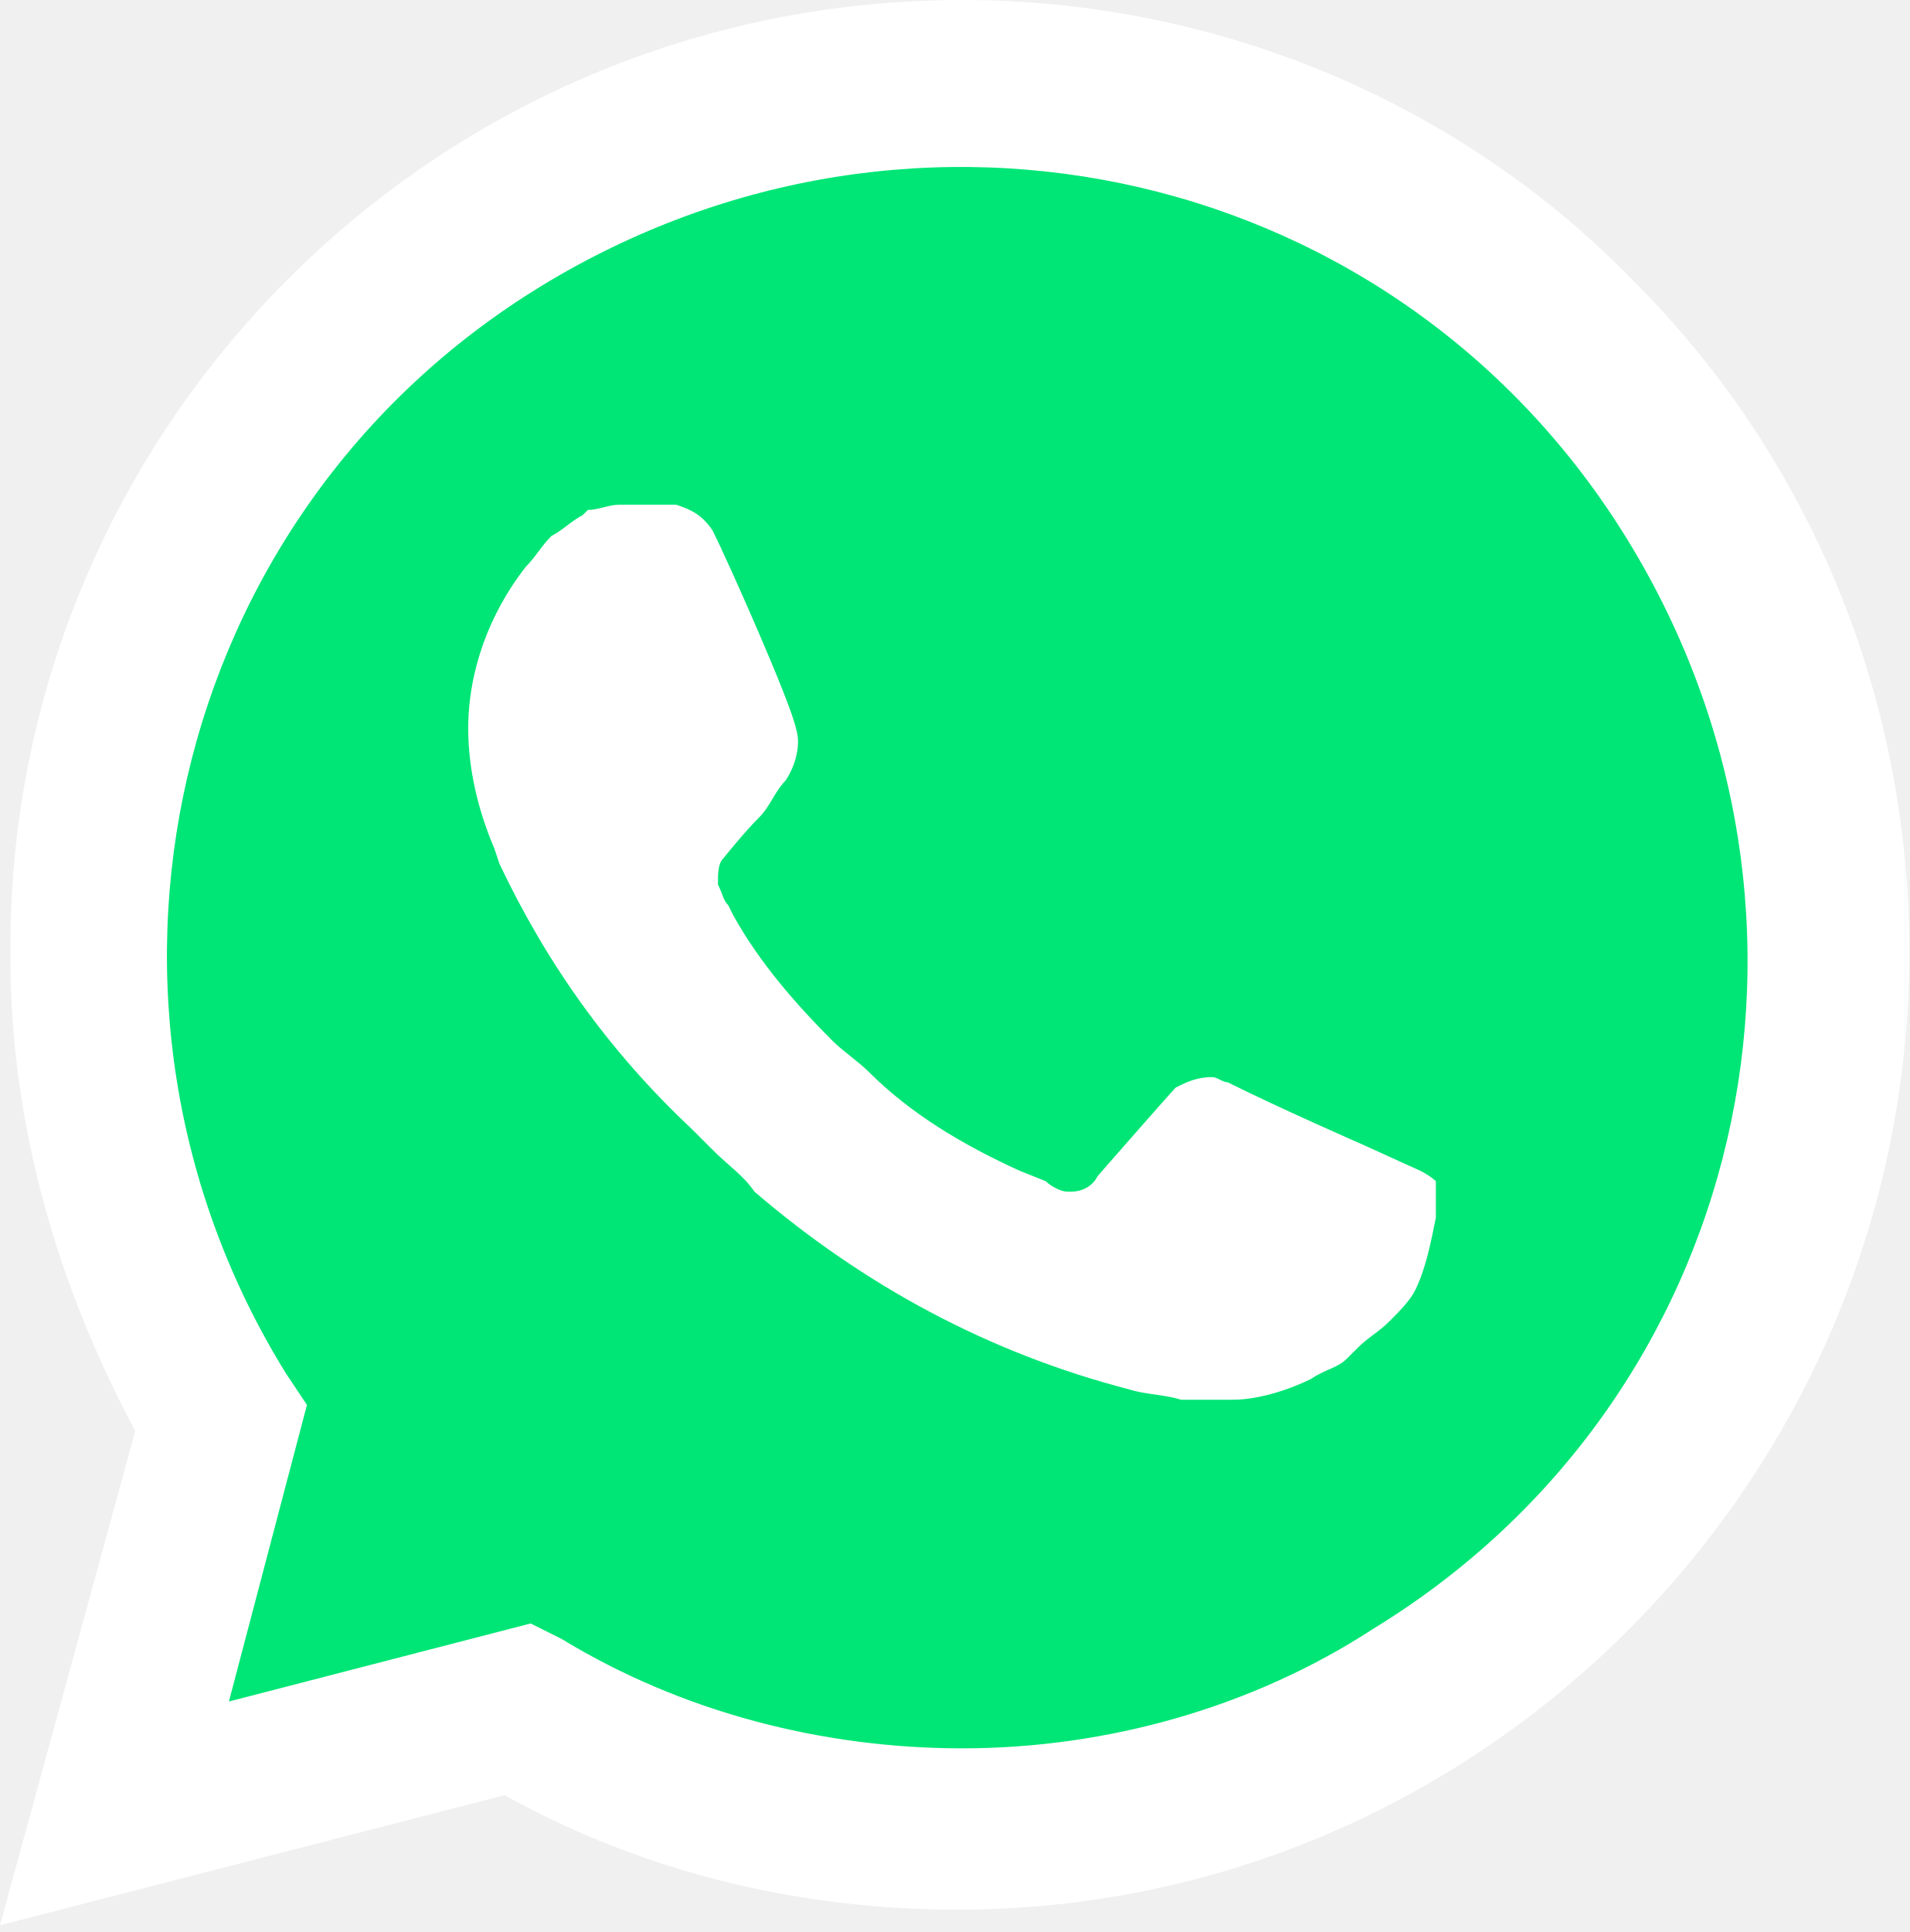
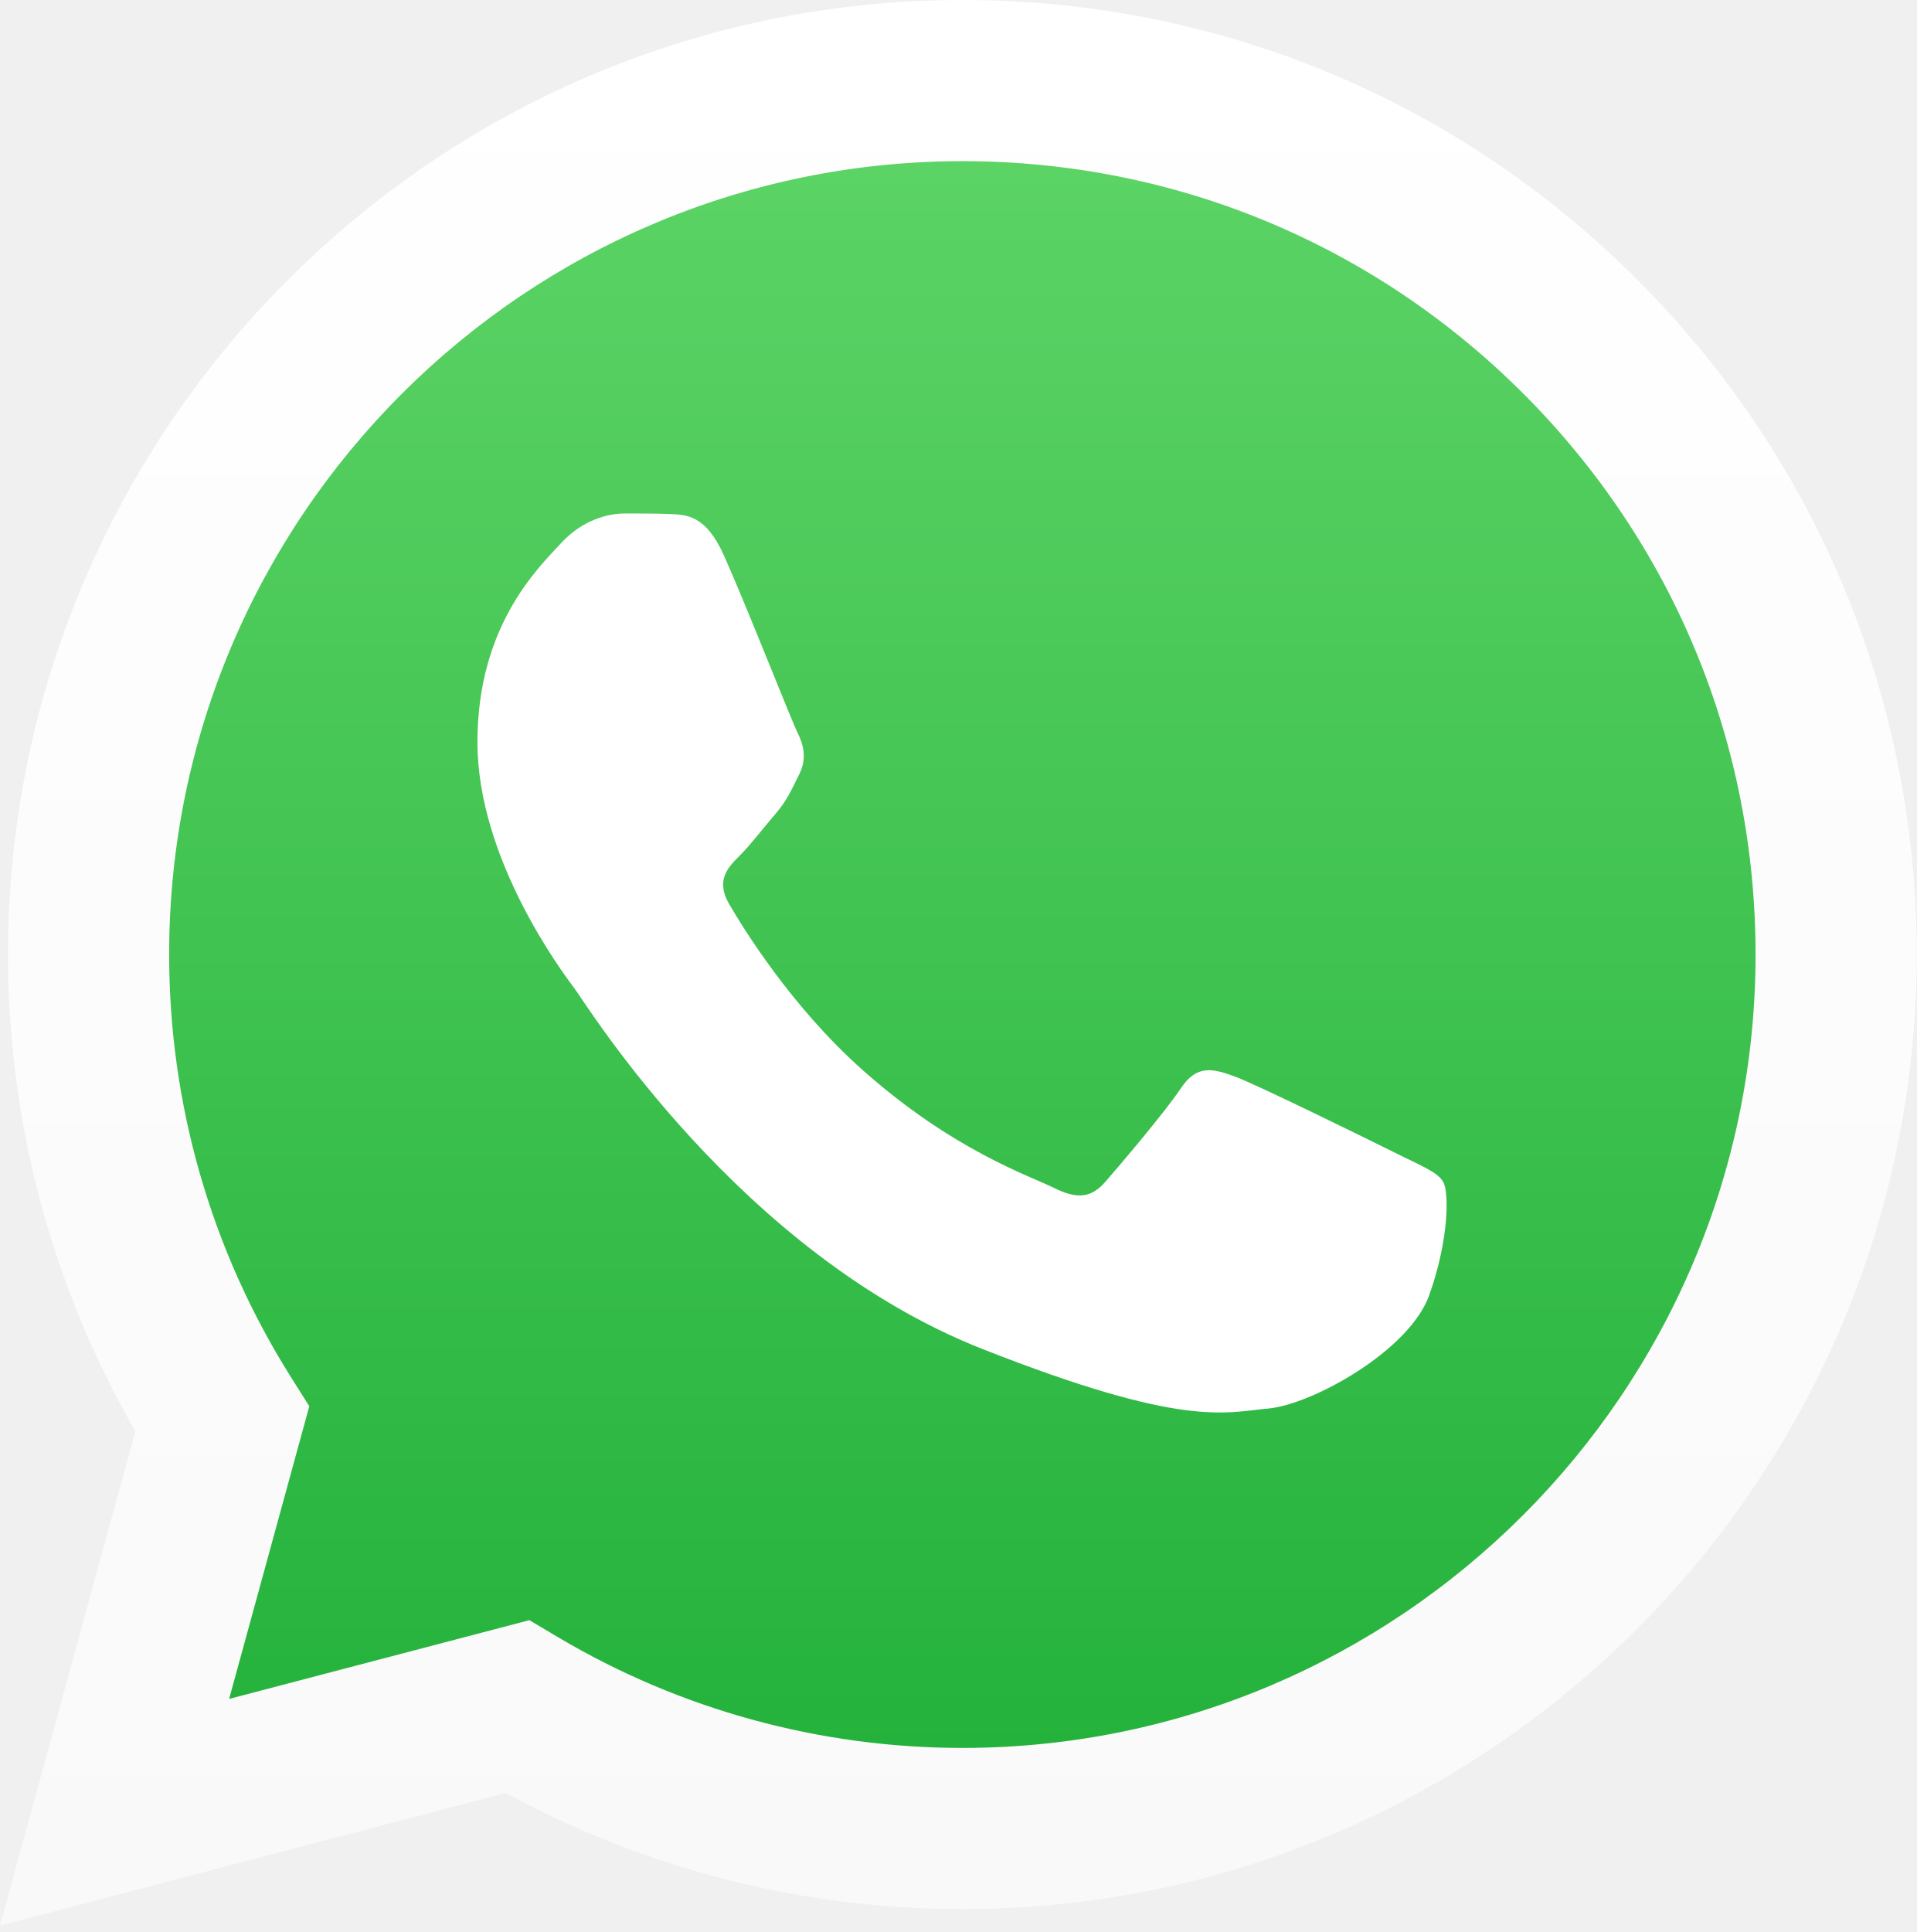
- <svg xmlns="http://www.w3.org/2000/svg" viewBox="0 0 256 259" width="256" height="259" preserveAspectRatio="xMidYMid">
-   <path d="m67.663 221.823 4.185 2.093c17.44 10.463 36.971 15.346 56.503 15.346 61.385 0 111.609-50.224 111.609-111.609 0-29.297-11.859-57.897-32.785-78.824-20.927-20.927-48.83-32.785-78.824-32.785-61.385 0-111.61 50.224-110.912 112.307 0 20.926 6.278 41.156 16.741 58.594l2.79 4.186-11.16 41.156 41.853-10.464Z" fill="#00E676" />
-   <path d="M219.033 37.668C195.316 13.254 162.531 0 129.048 0 57.898 0 .698 57.897 1.395 128.35c0 22.322 6.278 43.947 16.742 63.478L0 258.096l67.663-17.439c18.834 10.464 39.76 15.347 60.688 15.347 70.453 0 127.653-57.898 127.653-128.35 0-34.181-13.254-66.269-36.97-89.986ZM129.048 234.38c-18.834 0-37.668-4.882-53.712-14.648l-4.185-2.093-40.458 10.463 10.463-39.76-2.79-4.186C7.673 134.63 22.322 69.058 72.546 38.365c50.224-30.692 115.097-16.043 145.79 34.181 30.692 50.224 16.043 115.097-34.18 145.79-16.045 10.463-35.576 16.043-55.108 16.043Zm61.385-77.428-7.673-3.488s-11.16-4.883-18.136-8.371c-.698 0-1.395-.698-2.093-.698-2.093 0-3.488.698-4.883 1.396 0 0-.697.697-10.463 11.858-.698 1.395-2.093 2.093-3.488 2.093h-.698c-.697 0-2.092-.698-2.79-1.395l-3.488-1.395c-7.673-3.488-14.648-7.674-20.229-13.254-1.395-1.395-3.488-2.79-4.883-4.185-4.883-4.883-9.766-10.464-13.253-16.742l-.698-1.395c-.697-.698-.697-1.395-1.395-2.79 0-1.395 0-2.79.698-3.488 0 0 2.79-3.488 4.882-5.58 1.396-1.396 2.093-3.488 3.488-4.883 1.395-2.093 2.093-4.883 1.395-6.976-.697-3.488-9.068-22.322-11.16-26.507-1.396-2.093-2.79-2.79-4.883-3.488H83.01c-1.396 0-2.79.698-4.186.698l-.698.697c-1.395.698-2.79 2.093-4.185 2.79-1.395 1.396-2.093 2.79-3.488 4.186-4.883 6.278-7.673 13.951-7.673 21.624 0 5.58 1.395 11.161 3.488 16.044l.698 2.093c6.278 13.253 14.648 25.112 25.81 35.575l2.79 2.79c2.092 2.093 4.185 3.488 5.58 5.58 14.649 12.557 31.39 21.625 50.224 26.508 2.093.697 4.883.697 6.976 1.395h6.975c3.488 0 7.673-1.395 10.464-2.79 2.092-1.395 3.487-1.395 4.882-2.79l1.396-1.396c1.395-1.395 2.79-2.092 4.185-3.487 1.395-1.395 2.79-2.79 3.488-4.186 1.395-2.79 2.092-6.278 2.79-9.765v-4.883s-.698-.698-2.093-1.395Z" fill="#FFF" />
+ <svg xmlns="http://www.w3.org/2000/svg" width="50" height="50.391" viewBox="0 0 256 258">
+   <defs>
+     <linearGradient id="IconifyId18f728e5863f9b47d0" x1="50%" x2="50%" y1="100%" y2="0%">
+       <stop offset="0%" stop-color="#1FAF38" />
+       <stop offset="100%" stop-color="#60D669" />
+     </linearGradient>
+     <linearGradient id="IconifyId18f728e5863f9b47d1" x1="50%" x2="50%" y1="100%" y2="0%">
+       <stop offset="0%" stop-color="#F9F9F9" />
+       <stop offset="100%" stop-color="#FFF" />
+     </linearGradient>
+   </defs>
+   <path fill="url(#IconifyId18f728e5863f9b47d0)" d="M5.463 127.456c-.006 21.677 5.658 42.843 16.428 61.499L4.433 252.697l65.232-17.104a122.994 122.994 0 0 0 58.8 14.97h.054c67.815 0 123.018-55.183 123.047-123.01c.013-32.867-12.775-63.773-36.009-87.025c-23.23-23.25-54.125-36.061-87.043-36.076c-67.823 0-123.022 55.18-123.05 123.004" />
+   <path fill="url(#IconifyId18f728e5863f9b47d1)" d="M1.07 127.416c-.007 22.457 5.86 44.38 17.014 63.704L0 257.147l67.571-17.717c18.618 10.151 39.58 15.503 60.91 15.511h.055c70.248 0 127.434-57.168 127.464-127.423c.012-34.048-13.236-66.065-37.3-90.15C194.633 13.286 162.633.014 128.536 0C58.276 0 1.099 57.16 1.071 127.416m40.24 60.376l-2.523-4.005c-10.606-16.864-16.204-36.352-16.196-56.363C22.614 69.029 70.138 21.52 128.576 21.52c28.3.012 54.896 11.044 74.9 31.06c20.003 20.018 31.01 46.628 31.003 74.93c-.026 58.395-47.551 105.91-105.943 105.91h-.042c-19.013-.01-37.66-5.116-53.922-14.765l-3.87-2.295l-40.098 10.513z" />
+   <path fill="#FFF" d="M96.678 74.148c-2.386-5.303-4.897-5.41-7.166-5.503c-1.858-.08-3.982-.074-6.104-.074c-2.124 0-5.575.799-8.492 3.984c-2.92 3.188-11.148 10.892-11.148 26.561c0 15.67 11.413 30.813 13.004 32.94c1.593 2.123 22.033 35.307 54.405 48.073c26.904 10.609 32.379 8.499 38.218 7.967c5.84-.53 18.844-7.702 21.497-15.139c2.655-7.436 2.655-13.81 1.859-15.142c-.796-1.327-2.92-2.124-6.105-3.716c-3.186-1.593-18.844-9.298-21.763-10.361c-2.92-1.062-5.043-1.592-7.167 1.597c-2.124 3.184-8.223 10.356-10.082 12.48c-1.857 2.129-3.716 2.394-6.9.801c-3.187-1.598-13.444-4.957-25.613-15.806c-9.468-8.442-15.86-18.867-17.718-22.056c-1.858-3.184-.199-4.91 1.398-6.497c1.431-1.427 3.186-3.719 4.78-5.578c1.588-1.86 2.118-3.187 3.18-5.311c1.063-2.126.531-3.986-.264-5.579c-.798-1.593-6.987-17.343-9.819-23.64" />
</svg>
